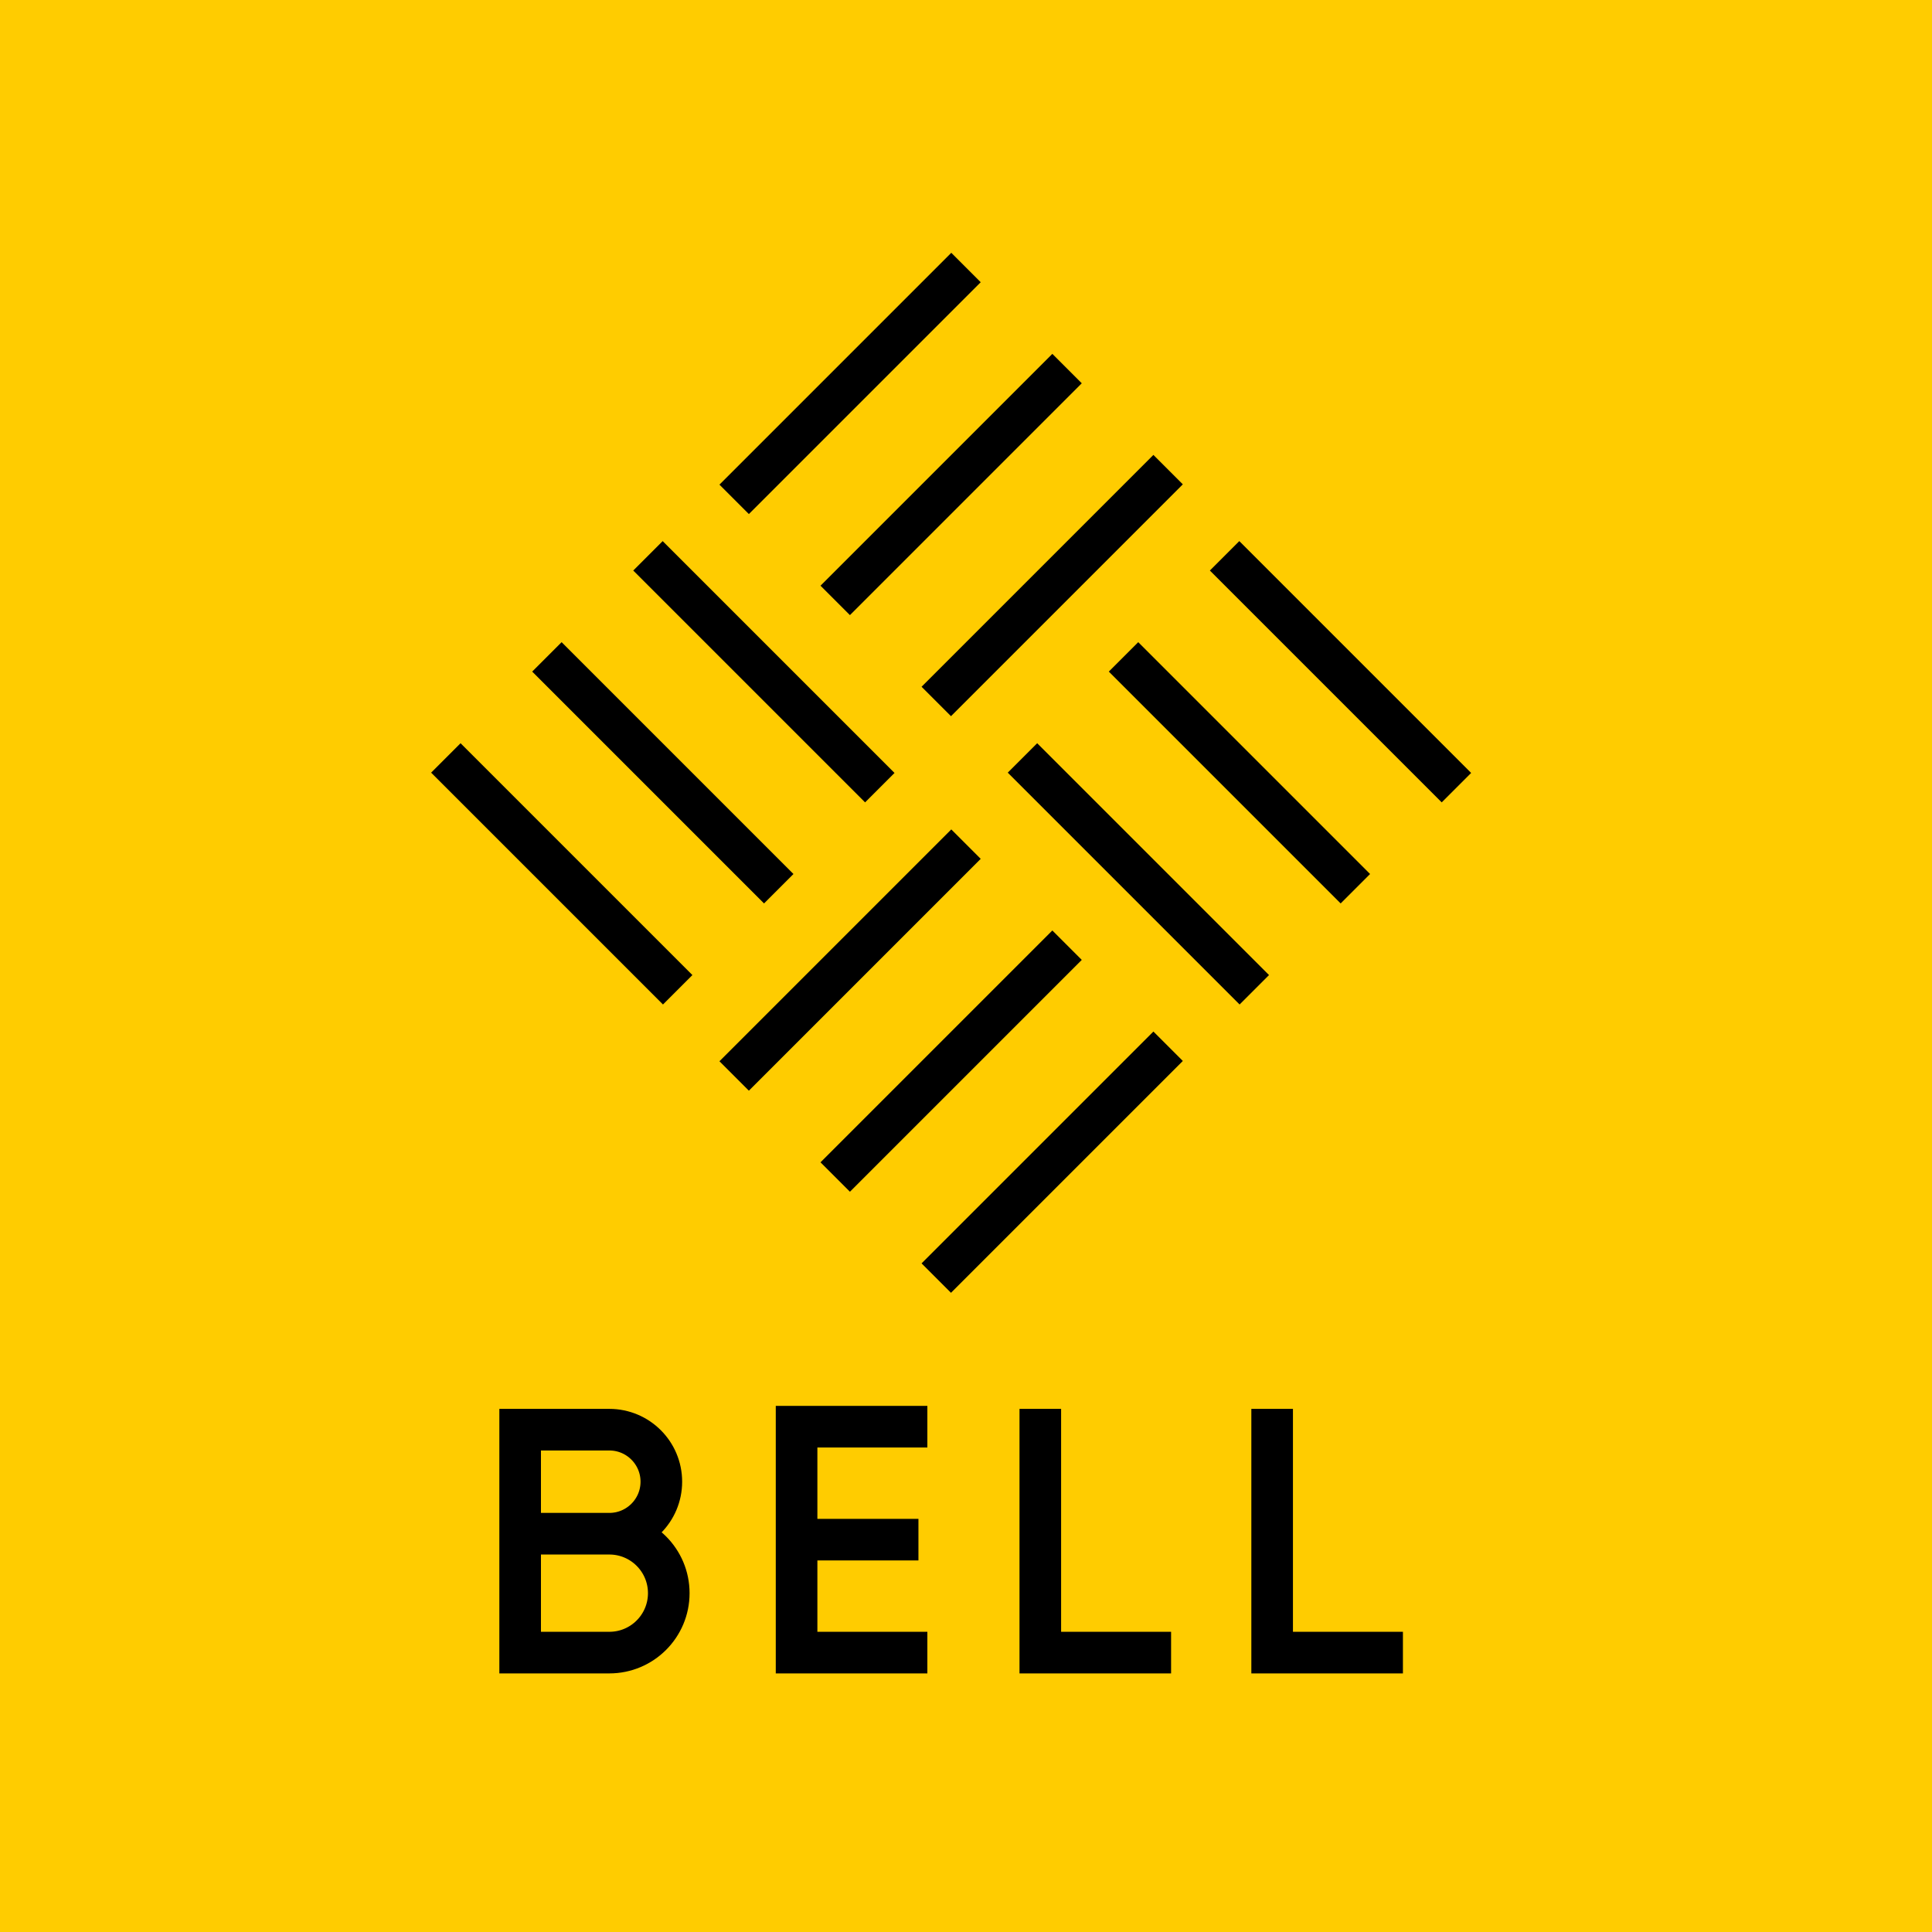
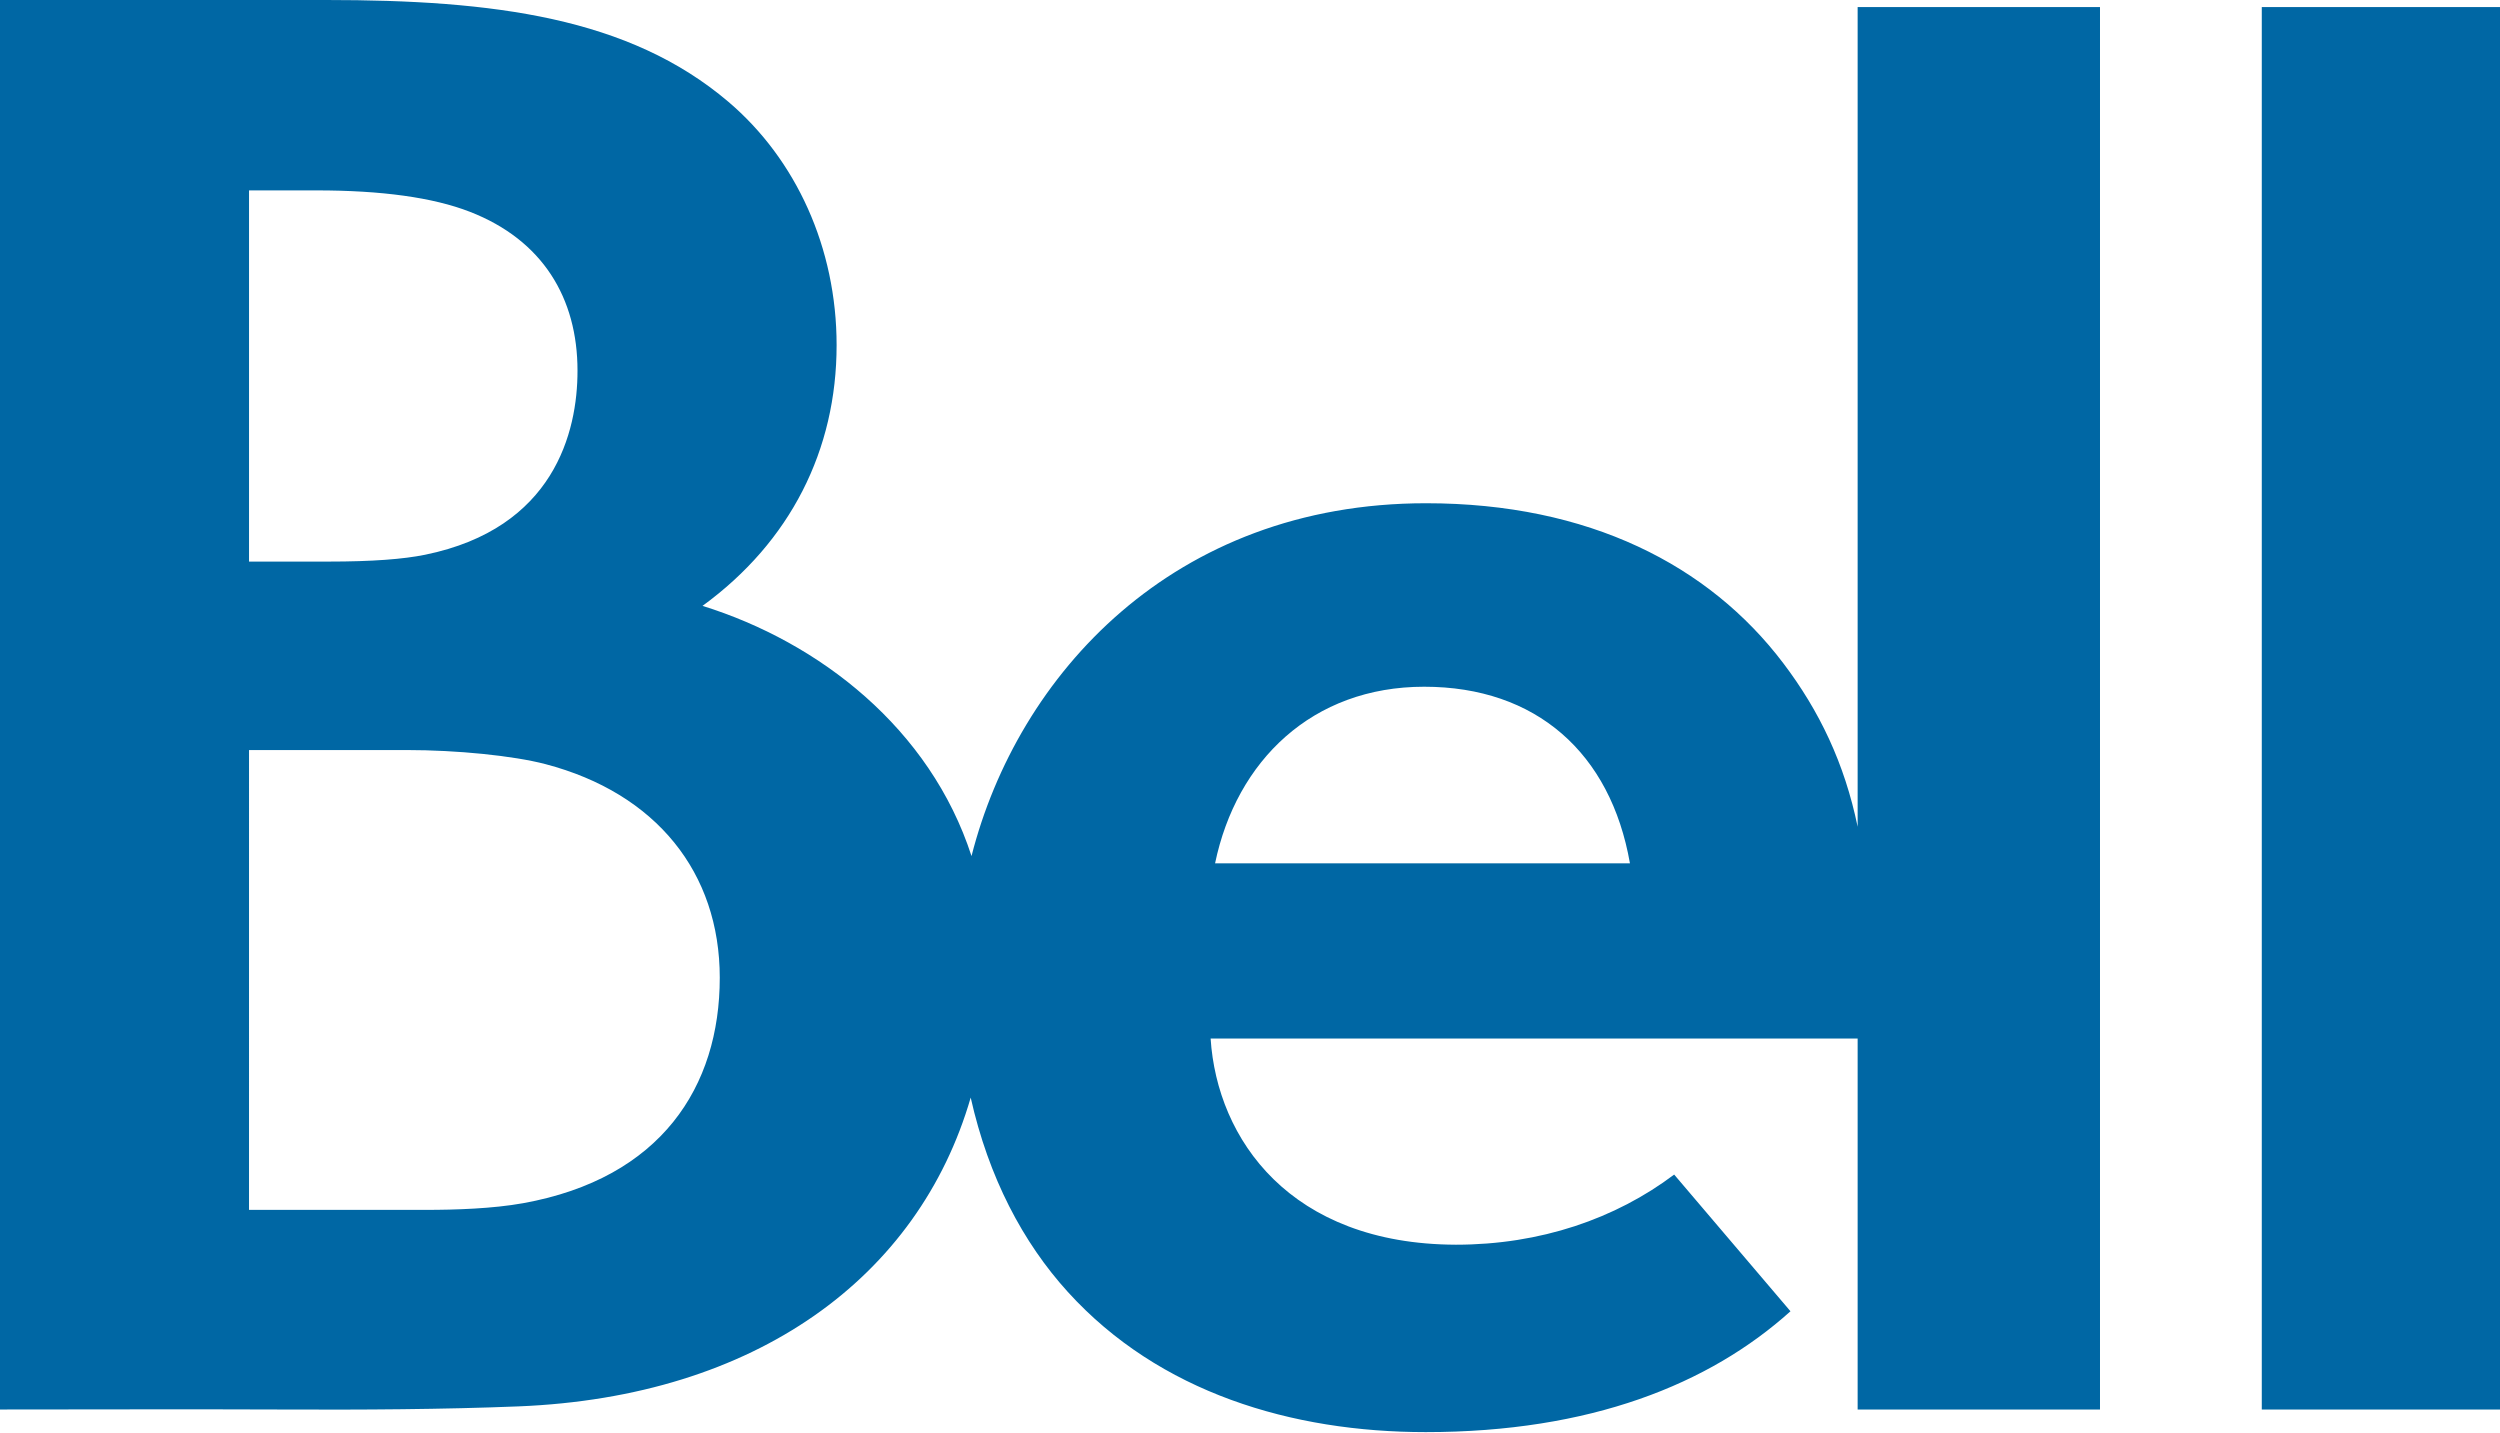
- <svg xmlns="http://www.w3.org/2000/svg" width="650" height="650" fill="#FC0">
-   <path d="M0 0h650v650H0" />
-   <path stroke="#000" stroke-width="14" d="m325 90-78 78m34 34 78-78m34 34-78 78m10 48-78 78m34 34 78-78m34 34-78 78M150 255l78 78m34-34-78-78m34-34 78 78m48-10 78 78m34-34-78-78m34-34 78 78M175 474v82h30a20 20 0 1 0 0-40 17 17 0 1 0 0-35h-32m0 35h36m60 2h40m3-38h-44v76h44m38-82v82h44m34-82v82h44" />
+ <svg xmlns="http://www.w3.org/2000/svg" width="269.553" height="154.412">
+   <path fill="#0067A4" d="M200.294 89.145c-1.415-6.842-4.122-12.499-8.027-17.649-8.002-10.561-20.964-17.236-38.508-17.236-27.274 0-44.043 18.521-49.009 38.044-4.46-13.766-16.396-23.053-29.004-26.977 9.49-6.918 14.458-16.814 14.458-28.111 0-10.486-4.365-20.031-11.672-26.243C67.812 1.86 53.2 0 35.195 0H0v151.975c9.972 0 20.222-.044 30.214 0 8.89.041 17.572-.012 25.668-.336 25.626-1.027 43.166-13.926 48.78-33.296 1.928 8.612 5.636 15.633 10.478 20.961 9.868 10.862 24.175 15.108 38.583 15.108 17.74 0 30.566-5.145 39.328-13.029l-12.541-14.74c-6.311 4.758-14.422 7.563-23.531 7.563-17.865-.056-25.743-11.36-26.449-22.229h69.763v39.998h26.131V.759h-26.131v88.386zM26.851 20.532l7.261-.004c7.012 0 12.55.754 16.538 2.302 7.874 3.055 11.617 9.316 11.617 17.137.009 6.613-2.521 17.005-16.432 19.846-2.327.475-5.679.738-10.415.738h-8.569zm29.541 109.2c-3.271.588-7.271.719-10.52.719H26.849l.001-49.58h17.021c5.372 0 11.451.604 14.934 1.516 11.941 3.133 18.801 11.695 18.801 23.033 0 11.74-6.317 21.628-21.214 24.312m74.619-36.65c2.303-11.07 10.486-19.038 22.546-19.038 12.073 0 20.104 7.139 22.185 19.038zM243.868.759h25.686v151.215h-25.686z" />
</svg>
